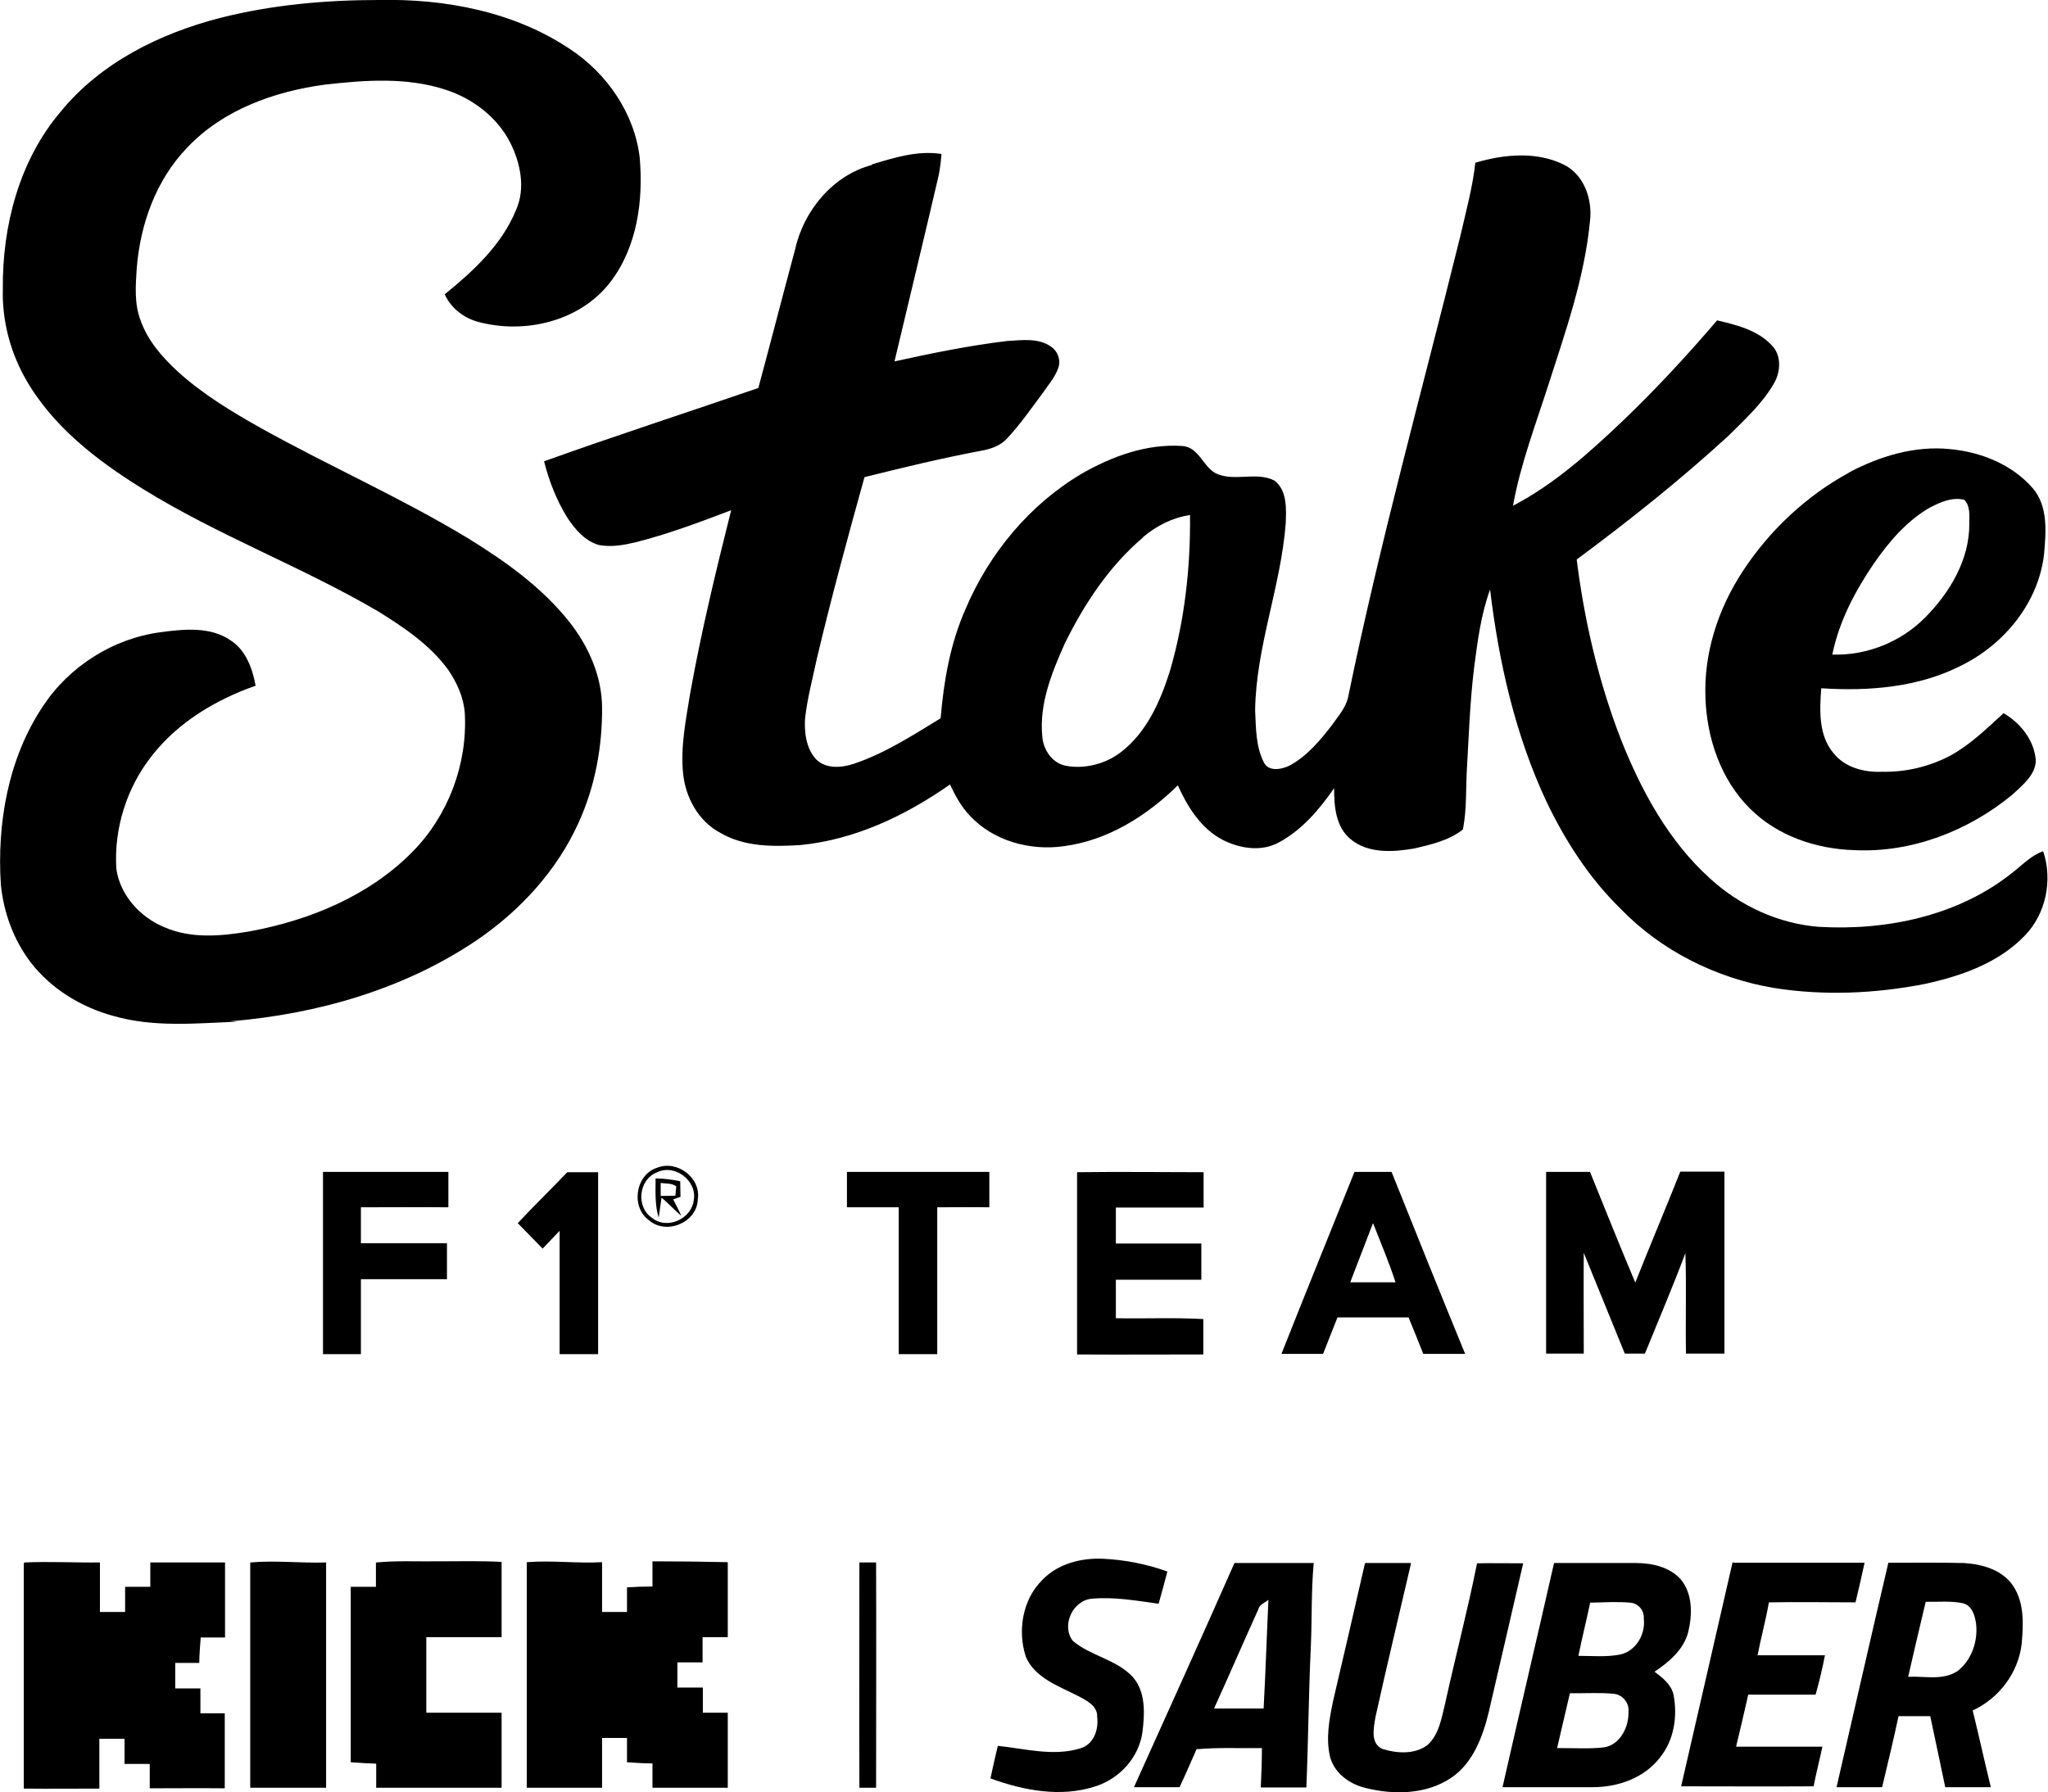
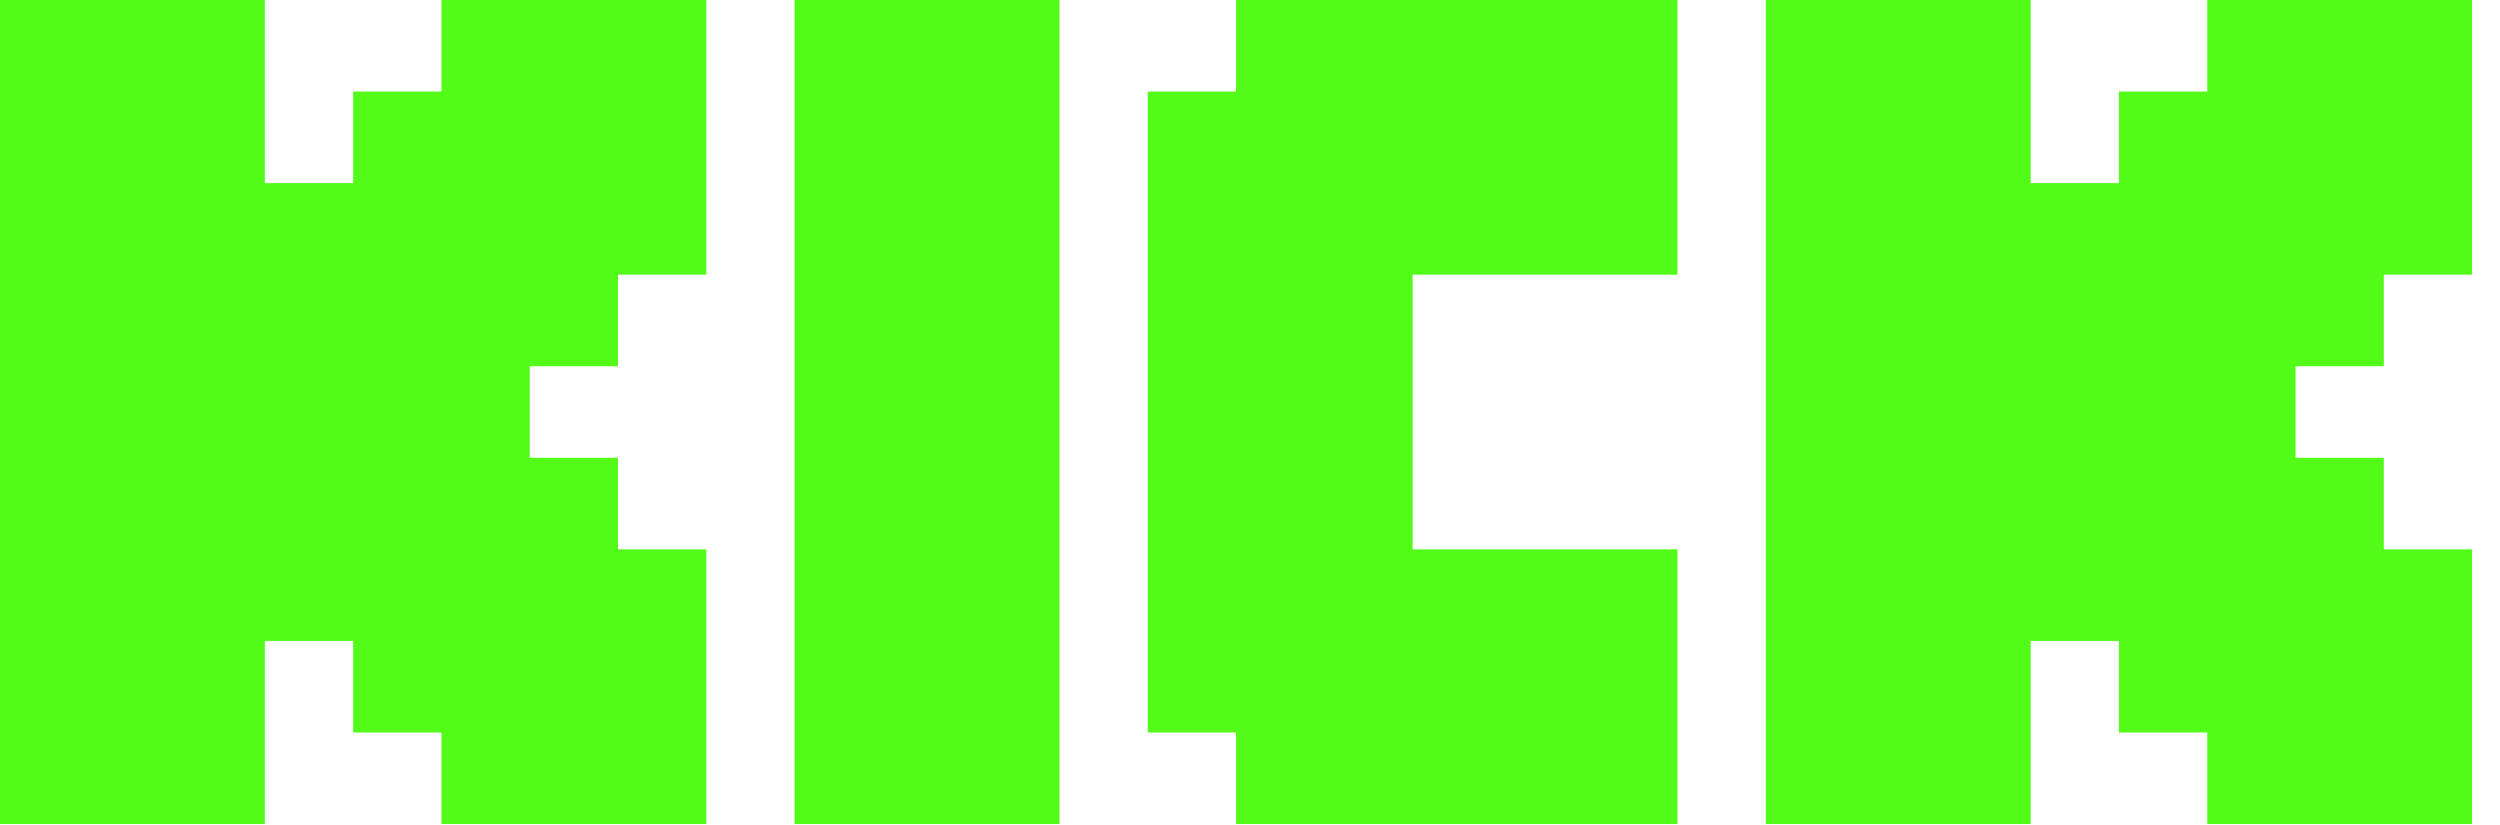
- <svg xmlns="http://www.w3.org/2000/svg" id="Layer_1" version="1.1" viewBox="0 0 723.5 633.2">
-   <path d="M77.9,6.3C96.1,1.7,115,0,133.8,0c23.4-.5,47.8,4.1,67.5,17.3,13.1,8.6,22.9,22.8,24.7,38.5,1.3,15.1-.9,31.5-10.4,43.9-10.7,13.9-30.3,18.5-46.8,14-5.1-1.4-9.5-4.9-11.7-9.7,10.1-8.2,20.2-17.5,25.2-29.8,3.4-7.6,1.6-16.5-2-23.7-4.6-9.1-13.3-15.7-22.9-18.8-13.7-4.5-28.5-3.4-42.6-1.8-17.9,2.4-36.1,8.9-48.7,22.3-11,11.4-16.6,27.1-17.8,42.7-.4,6.1-.9,12.5,1.4,18.4,2.5,7.1,7.6,12.9,13,17.9,8.9,8.1,19.2,14.3,29.7,20.2,24.1,13.4,49.5,24.6,73.1,38.9,13.1,8.1,25.9,17.2,35.6,29.4,6.8,8.6,11.5,19.2,11.6,30.2.1,14-2.5,28.1-8.3,40.8-7.6,16.8-20.4,30.8-35.5,41.2-25.8,17.6-56.9,26.5-87.8,29,.7,0,2.1,0,2.8.1-14.6.6-29.5,2.1-43.8-2-11.4-3.1-22.1-9.6-29.3-19-6-7.9-9.5-17.5-10.5-27.4-1.4-21.8,2.6-44.7,14.9-63.1,9.3-14.1,24.8-23.9,41.5-26.1,8.2-1.1,17.6-2.1,24.8,2.9,5.4,3.5,7.7,10,8.8,16-14,4.9-27.4,12.9-36.6,24.7-8.9,11.2-13.5,25.7-12.6,40,1.3,9.3,8.4,17.1,16.9,20.6,9.5,4.2,20.2,3.2,30.2,1.5,21.2-3.9,42.3-12.6,57.6-28.2,12.6-12.8,19.4-31,18.4-48.9-.4-5.6-2.8-10.9-6-15.5-6.4-8.7-15.5-14.8-24.5-20.4-27.1-15.9-56.8-26.9-83.5-43.5-16.3-10.1-32.2-22.4-41.6-39.5-5.2-9.5-7.9-20.3-7.6-31.1-.2-22.2,5.8-45.3,20.4-62.5C35.6,22.1,56.5,11.8,77.9,6.3Z" />
-   <path d="M308,58.1c7.9-2.4,16.2-5,24.6-3.7-.2,2.6-.5,5.1-1,7.6-5.1,21.9-10.4,43.8-15.6,65.7,13.2-2.9,26.4-5.6,39.7-7.2,5.2-.3,11.1-1.2,15.6,2,2.4,1.6,3.5,4.7,2.6,7.4-1.1,3.3-3.5,6-5.4,8.8-4.1,5.5-8.1,11.3-12.8,16.3-2.4,2.6-5.8,3.7-9.2,4.3-13.8,2.6-27.5,5.9-41.1,9.3-5.9,21.2-11.7,42.5-16.8,64-1.5,7.1-3.4,14.1-4.2,21.3-.3,5,.4,10.6,3.9,14.4,3.5,3.5,9,3,13.3,1.6,11-3.7,20.9-10.1,30.7-16.1,1.1-13.2,3.4-26.4,8.8-38.6,8.3-19.6,22.6-36.9,41-47.8,10.8-6.2,23.1-10.7,35.7-9.8,5.7.5,7.1,7.1,11.6,9.6,6.5,3.2,14.4-.7,20.8,2.6,4.6,3.5,4.2,10.1,4,15.2-1.7,22.3-10.5,43.5-10.8,66,.3,6.1.2,12.6,3,18.2,1.6,3.7,6.5,2.7,9.4,1.2,6.1-3.4,10.7-8.9,14.9-14.4,2.1-3,4.6-5.8,5.5-9.4,11.2-54.7,26.2-108.6,39.6-162.8,2-8.7,4.4-17.4,5.4-26.3,10.1-3,21.6-4.1,31.3.7,7.2,3.6,10.1,12.3,9.2,19.9-1.9,20-8.7,39.2-14.8,58.2-4.5,14-9.8,27.9-12.4,42.4,14.6-7.6,26.9-18.7,38.8-30,11.7-11.2,22.8-23.2,33.3-35.5,6.8,1.6,14.2,3.4,19.2,8.7,3.7,3.6,3.3,9.7.7,13.9-4.1,7-10.2,12.5-15.9,18.2-17,15.6-35.1,30-53.6,43.7,2.7,21.6,7.7,43.1,15.6,63.5,7.2,18.2,16.9,36.1,31.6,49.3,10.5,9.6,24.1,15.9,38.4,17,24,1.4,49.3-3.9,68.4-19.2,3.5-2.7,6.6-6.1,10.8-7.5,3.4,10.2,1,22.1-6.5,29.8-9.3,9.7-22.5,14.3-35.4,17.1-17.5,3.4-35.6,4.2-53.2,1.4-20.3-3.4-39.8-13.1-54.1-27.9-11.1-10.8-19.6-24-26.3-38-11-23.5-16.8-49.1-19.9-74.9-3.2,8.8-4.4,18.1-5.6,27.3-1.5,12.1-1.9,24.2-2.6,36.4-.4,7,0,14.1-1.4,21.1-4.9,3.9-11.2,5.3-17.1,6.7-7.5,1.3-16.4,1.9-22.6-3.3-5.3-4.4-5.8-11.7-5.8-18-5.1,7.4-11.2,14.6-19.2,19-6.2,3.6-14,2.4-20.1-.7-7.7-4-12.5-11.7-15.9-19.3-11,10.8-24.8,19.5-40.3,21.5-11.8,1.7-24.8-1.8-33.1-10.7-3.1-3.2-5.2-7.1-7.1-11.1-15.7,11-33.5,19.5-52.8,21.4-9.5.6-19.8.7-28.3-4.3-7.8-4.1-12.4-12.6-13.2-21.2-.9-9.4,1-18.7,2.5-28,3.9-21.8,9.1-43.3,14.5-64.8-11.1,4.2-22.2,8.4-33.7,11.3-4.2,1-8.6,1.8-12.9,1-4.9-1.3-8.4-5.4-11.1-9.4-3.9-6.2-6.6-13.1-8.4-20.2,25.1-9,50.4-17.2,75.7-25.9,4.4-16.3,8.6-32.7,13-49,3-13.7,13.4-26.2,27.1-29.8h0ZM403.8,189.9c-11.9,10.1-20.7,23.4-27.6,37.4-4.6,10.3-9.1,21.3-8,32.8.3,4.8,3.5,9.6,8.4,10.5,6.6,1.2,13.7-.6,19.1-4.6,9.3-7,14.2-18.1,17.6-28.9,5.2-17.8,7.3-36.5,7.1-55.1-6.2.9-11.9,3.8-16.6,7.8Z" />
-   <path d="M653.1,167c10.9-5.8,23.4-9.6,35.8-8.3,10.9,1,21.9,5.4,29.2,13.8,5.5,6.4,4.7,15.5,4,23.4-2,17.1-14,31.7-29.1,39.2-15.2,7.8-32.8,9.2-49.6,8.1-.6,7.8-1,16.6,4.3,22.9,4,5.1,10.9,6.9,17.2,6.6,8.3.2,16.7-1.8,24.1-5.7,7.1-3.9,12.9-9.6,18.8-15,6,3.5,10.9,9.6,11.4,16.8-.2,5.2-4.8,8.7-8.3,12-15.5,12.8-35.6,20.6-55.8,19.6-13.5-.4-27.2-5-36.9-14.7-10.2-10.1-15.2-24.7-15.7-38.9-.7-15.8,4.4-31.5,13-44.7,9.5-14.6,22.6-26.9,37.9-35.2h0ZM682.2,179.1c-8.4,4.7-14.8,12.2-20.2,20-6.7,9.8-12.3,20.5-14.7,32.2,12.2.4,24.3-4.5,32.8-13.1,8.7-8.8,15.7-20.4,15.6-33.2,0-2.9.4-6.2-1.8-8.4-4.1-1-8.2.7-11.8,2.6h0Z" />
-   <path d="M232.2,412.6c7.1-2.8,15.6,3.7,14.3,11.3-.3,8.1-11.1,12.6-17.2,7.3-6.6-4.7-4.8-16.2,2.9-18.6h0ZM232,414.3c-6.4,2.5-7.4,12.2-1.7,16,5.3,4.4,14.1.4,14.8-6.3,1.2-6.9-6.9-12.9-13.1-9.7h0Z" />
-   <path d="M114.1,414.1c14.8,0,29.5,0,44.3,0,0,4.2,0,8.4,0,12.5-10.3-.1-20.6,0-30.9,0,0,4.2,0,8.5,0,12.7,10.1,0,20.3,0,30.4,0,0,4.2,0,8.5,0,12.7-10.1,0-20.3,0-30.4,0,0,8.8,0,17.6,0,26.5-4.5,0-9,0-13.4,0,0-21.5,0-42.9,0-64.4Z" />
-   <path d="M200.4,414.2c3.6,0,7.3,0,10.9,0,0,21.5,0,42.9,0,64.3-4.6,0-9.1,0-13.6,0,0-14.5,0-29.1,0-43.6-2,2.1-4,4.2-6,6.3-2.9-3-5.9-6-8.8-9,5.7-6.1,11.7-11.9,17.5-18h0Z" />
-   <path d="M299.3,414.1c16.8,0,33.5,0,50.2,0,0,4.2,0,8.3,0,12.5-6.1-.1-12.3,0-18.4,0,0,17.3,0,34.6,0,51.9-4.5,0-9.1,0-13.6,0,0-17.3,0-34.6,0-51.9-6.1,0-12.2,0-18.3,0,0-4.2,0-8.3,0-12.5h0Z" />
-   <path d="M380.6,414.2c14.9-.2,29.7,0,44.6,0,0,4.2,0,8.3,0,12.5-10.3,0-20.7,0-31,0,0,4.2,0,8.5,0,12.7,10.1,0,20.1,0,30.2,0,0,4.2,0,8.5,0,12.8-10.1,0-20.2,0-30.2,0,0,4.5,0,9.1,0,13.6,10.3.2,20.6-.3,30.9.3,0,4.2,0,8.3,0,12.5-14.9,0-29.7.1-44.6,0,0-21.4,0-42.8,0-64.2h0Z" />
-   <path d="M478.4,414.1c4.4,0,8.8,0,13.2,0,8.6,21.5,17.2,42.9,26,64.3-4.9,0-9.9,0-14.8,0-1.7-4.3-3.4-8.6-5.2-12.9-8.4,0-16.8,0-25.1,0-1.7,4.3-3.4,8.6-5.1,12.9-4.9,0-9.8,0-14.7,0,8.5-21.5,17.2-42.9,25.8-64.3h0ZM485,432.3c-2.6,6.9-5.4,13.9-8,20.8,5.3,0,10.6,0,16,0-2.3-7.1-5.2-13.9-7.9-20.8h0Z" />
-   <path d="M546.1,414.1c5.2,0,10.4,0,15.6,0,5.3,13,10.5,26.1,16,39.1,5.2-13.1,10.7-26.1,15.9-39.2,5.2,0,10.4,0,15.6,0,0,21.5,0,42.9,0,64.3-4.5,0-9.1,0-13.6,0-.2-11.8.2-23.7-.2-35.5-4.5,12-9.5,23.7-14.3,35.5-2.4,0-4.8,0-7.1,0-4.8-11.9-9.7-23.7-14.5-35.6-.1,11.9,0,23.8,0,35.6-4.5,0-8.9,0-13.3,0,0-21.5,0-42.9,0-64.4h0Z" />
-   <path d="M231.6,416.4c2.9,0,5.8.4,8.7,1,0,1.8.1,3.6.1,5.5-.6.2-1.9.7-2.6.9,1,1.9,2,3.8,2.9,5.8-2.5-2-4.5-4.4-7-6.4-.3,2.4-.7,4.7-1,7.1-1.4-4.5-1.1-9.2-1.1-13.8ZM233.4,417.9c0,1.6,0,3.1,0,4.7,1.7,0,3.5-.1,5.2-.1.1-1.1.2-2.2.3-3.3-1.6-1.2-3.6-.9-5.5-1.2h0Z" />
-   <path d="M368.2,558.3c5.5-5.8,13.9-7.9,21.7-7.5,7.7.4,15.3,1.9,22.5,4.5-1,3.8-2,7.6-3.1,11.4-7.8-1.1-15.7-2.5-23.5-1.8-6.8.5-11,9.5-6.8,14.9,6.3,5.4,15.4,6.5,21.2,12.8,4.6,5.2,4.2,12.9,3.4,19.4-1.2,9-8.1,16.5-16.6,19.2-12.1,4-25.4,1.5-37.1-2.8.8-3.8,1.7-7.7,2.6-11.5,9.6,1,19.6,3.8,29.1.9,4.7-1.3,6.6-6.6,6-11.1.2-4.1-4.1-6-7.1-7.6-6.7-3.4-15-6.3-18.1-13.7-3-9.1-1.2-20.2,5.8-27.1h0Z" />
-   <path d="M8.6,552.1c8.9-.4,17.8.1,26.7,0,0,5.8,0,11.6,0,17.5,3,0,6,0,8.9,0,0-3,0-5.9,0-8.9h8.9c0-2.9,0-5.7,0-8.6,8.8,0,17.6,0,26.4,0,0,8.8,0,17.6,0,26.5-2.9,0-5.7,0-8.6,0-.2,3-.5,6-.5,9-2.8,0-5.7,0-8.5,0,0,3,0,6,0,9,3,0,5.9,0,8.9,0v8.8c2.9,0,5.7,0,8.6,0,0,8.8,0,17.7,0,26.5-8.8-.1-17.7,0-26.5,0,0-2.9,0-5.7,0-8.6-3,0-5.9,0-8.9,0,0-3,0-6,0-8.9-3,0-5.9,0-8.9,0,0,5.9,0,11.7,0,17.6-8.9,0-17.8.1-26.7,0,0-26.5,0-53,0-79.5h0Z" />
-   <path d="M88.5,552.1c8.9-.8,17.8.3,26.7,0,0,26.5,0,53.1,0,79.6-8.9,0-17.8,0-26.8,0,0-26.5,0-53,0-79.6Z" />
-   <path d="M133,552.1c7.2-.7,14.5-.3,21.8-.4,7.4,0,14.9-.2,22.4.2,0,8.9,0,17.7,0,26.6-8.9,0-17.8,0-26.6,0,0,8.9,0,17.8,0,26.7,8.9,0,17.8,0,26.6,0,0,8.8,0,17.7,0,26.5-14.8,0-29.5,0-44.3,0,0-2.8,0-5.7,0-8.5-3-.1-6-.3-9-.5,0-20.7,0-41.4,0-62,3,0,5.9,0,8.9,0,0-2.8,0-5.7,0-8.5h0Z" />
-   <path d="M186.2,552c8.8-.7,17.7.5,26.5,0,0,5.8,0,11.7,0,17.6,2.9,0,5.9,0,8.8,0,0-2.9,0-5.8,0-8.7,3-.2,6-.3,9-.3,0-3,0-5.9,0-8.9,8.9,0,17.7.1,26.6.3,0,8.8,0,17.7,0,26.5-3,0-5.9,0-8.9,0,0,3,0,5.9,0,8.9-3,0-5.9,0-8.9,0,0,3,0,6,0,8.9,3,0,6,0,9,0,0,3,0,5.9,0,8.9,2.9,0,5.9,0,8.8,0,0,8.8,0,17.6,0,26.5-8.9,0-17.8,0-26.6,0,0-2.9,0-5.7,0-8.6-3,0-6-.2-9-.4,0-2.9,0-5.7,0-8.6-2.9,0-5.9,0-8.8,0,0,5.9,0,11.7,0,17.6-8.9,0-17.7,0-26.6,0,0-26.6,0-53.1,0-79.7h0Z" />
-   <path d="M303.5,552.1c2,0,4,0,6,0,.1,26.5,0,53.1,0,79.6-2,0-4,0-5.9,0-.1-26.5,0-53.1,0-79.6Z" />
-   <path d="M436,552.3c9.4,0,18.7,0,28.1,0-.9,9.7-.6,19.4-1,29.1-.8,16.7-.9,33.4-1.6,50.2-5.4,0-10.8,0-16.1,0,.2-4.6.4-9.2.4-13.9-7.7.1-15.4-.3-23.1.4-2,4.5-3.9,9-6,13.4-5.4,0-10.8,0-16.1,0,11.9-26.4,23.8-52.7,35.5-79.2h0ZM444.6,568.5c-5.3,11.7-10.4,23.5-15.7,35.2,5.8,0,11.6,0,17.5,0,.7-12.8,1.1-25.6,1.7-38.4-1.2,1-2.9,1.5-3.5,3.1h0Z" />
-   <path d="M482.4,552.3c5.4,0,10.8,0,16.1,0-4.2,18.2-8.6,36.3-12.6,54.5-.6,3.7-1.9,9.3,2.5,11.2,5.1,1.6,11.4,2,15.9-1.4,4.2-3.8,5-9.8,6.3-15,3.6-16.4,7.9-32.7,11.2-49.2,5.4-.1,10.9,0,16.3,0-4.1,17.6-8.1,35.2-12.2,52.7-2.1,8.6-5.5,17.8-13.1,23-8.8,6-20.3,6.2-30.3,3.7-5.6-1.3-11-5.1-12.6-10.9-1.6-6.6-.3-13.5,1.1-20.1,3.8-16.1,7.5-32.3,11.2-48.4h0Z" />
-   <path d="M549,552.3c9.6,0,19.2,0,28.9,0,5.7,0,11.9,1.4,15.8,5.7,4.3,5.1,4.2,12.5,2.7,18.7-1.6,6.2-6.8,10.6-11.9,14,2.8,2.1,5.9,4.5,6.7,8.1,1.5,7.7.2,16.3-5,22.5-5.5,7-14.7,10.2-23.4,10.2-10.7,0-21.3,0-32,0,6-26.4,12.2-52.8,18.2-79.2h0ZM561.8,566.1c-1.3,6.3-2.9,12.6-4.2,19,4.9,0,10,.5,14.9-.5,5.5-1.3,8.9-7.2,8.2-12.7.2-2.9-2-5.4-4.8-5.6-4.7-.4-9.4-.1-14,0ZM550,617.7c5.6-.1,11.3.4,16.9-.3,5.6-1.1,8.6-7.3,8.4-12.7.3-3.1-2.3-6-5.3-6.2-5.1-.5-10.3-.1-15.4-.2-1.5,6.5-3,12.9-4.5,19.3h0Z" />
-   <path d="M612.3,552.2c15.5,0,31,0,46.4,0-1,4.7-2.1,9.4-3.2,14-10.2,0-20.4-.2-30.6,0-1.1,6.3-2.8,12.5-4,18.7,7.9,0,15.9,0,23.8,0-.9,4.7-2,9.3-3.3,13.9-8,0-15.9,0-23.8,0-1.4,6.2-2.8,12.3-4.3,18.4,10.2,0,20.3,0,30.5,0-1,4.7-2.2,9.3-3.1,14-15.6.1-31.2,0-46.8,0,6.1-26.4,12.1-52.8,18.2-79.3h0Z" />
-   <path d="M667.3,552.2c8.8,0,17.7-.1,26.5.1,6.5.4,13.6,2.4,17.4,8.1,4,6,3.6,13.6,3,20.5-1.2,10.2-8,19.2-17.3,23.5,2.2,9,4.2,18.1,6.4,27.1-5.4,0-10.7,0-16.1,0-1.8-8.4-3.5-16.8-5.3-25.1-3.7,0-7.5,0-11.2,0-1.8,8.4-3.8,16.8-5.8,25.1-5.4,0-10.7,0-16.1,0,6.1-26.4,12.1-52.9,18.3-79.3h0ZM680.3,566c-2.1,8.8-4.2,17.7-6.2,26.5,5.8-.3,12.2,1.4,17.4-2,5-3.8,7.3-10.6,6.6-16.7-.4-2.9-1.4-6.5-4.7-7.3-4.3-.9-8.7-.4-13.1-.5h0Z" />
+ <svg xmlns="http://www.w3.org/2000/svg" data-v-4e93c639="" data-v-fd6234b3="" width="78" height="25.71" viewBox="0 0 78 25.71" fill="none" class="-mb-1.5">
+   <path fill-rule="evenodd" clip-rule="evenodd" d="M0 0H8.264V5.713H11.019V2.857H13.773V0H22.037V8.57H19.282V11.427H16.528V14.283H19.282V17.14H22.037V25.71H13.773V22.853H11.019V19.997H8.264V25.71H0V0ZM55.093 0H63.357V5.713H66.111V2.857H68.866V0H77.13V8.57H74.375V11.427H71.621V14.283H74.375V17.14H77.13V25.71H68.866V22.853H66.111V19.997H63.357V25.71H55.093V0ZM24.792 0H33.056V25.71H24.792V0ZM44.074 0H38.565V2.857H35.81V22.853H38.565V25.71H44.074H52.338V17.14H44.074V8.57H52.338V0H44.074Z" fill="#53fc18" data-v-4e93c639="" />
</svg>
